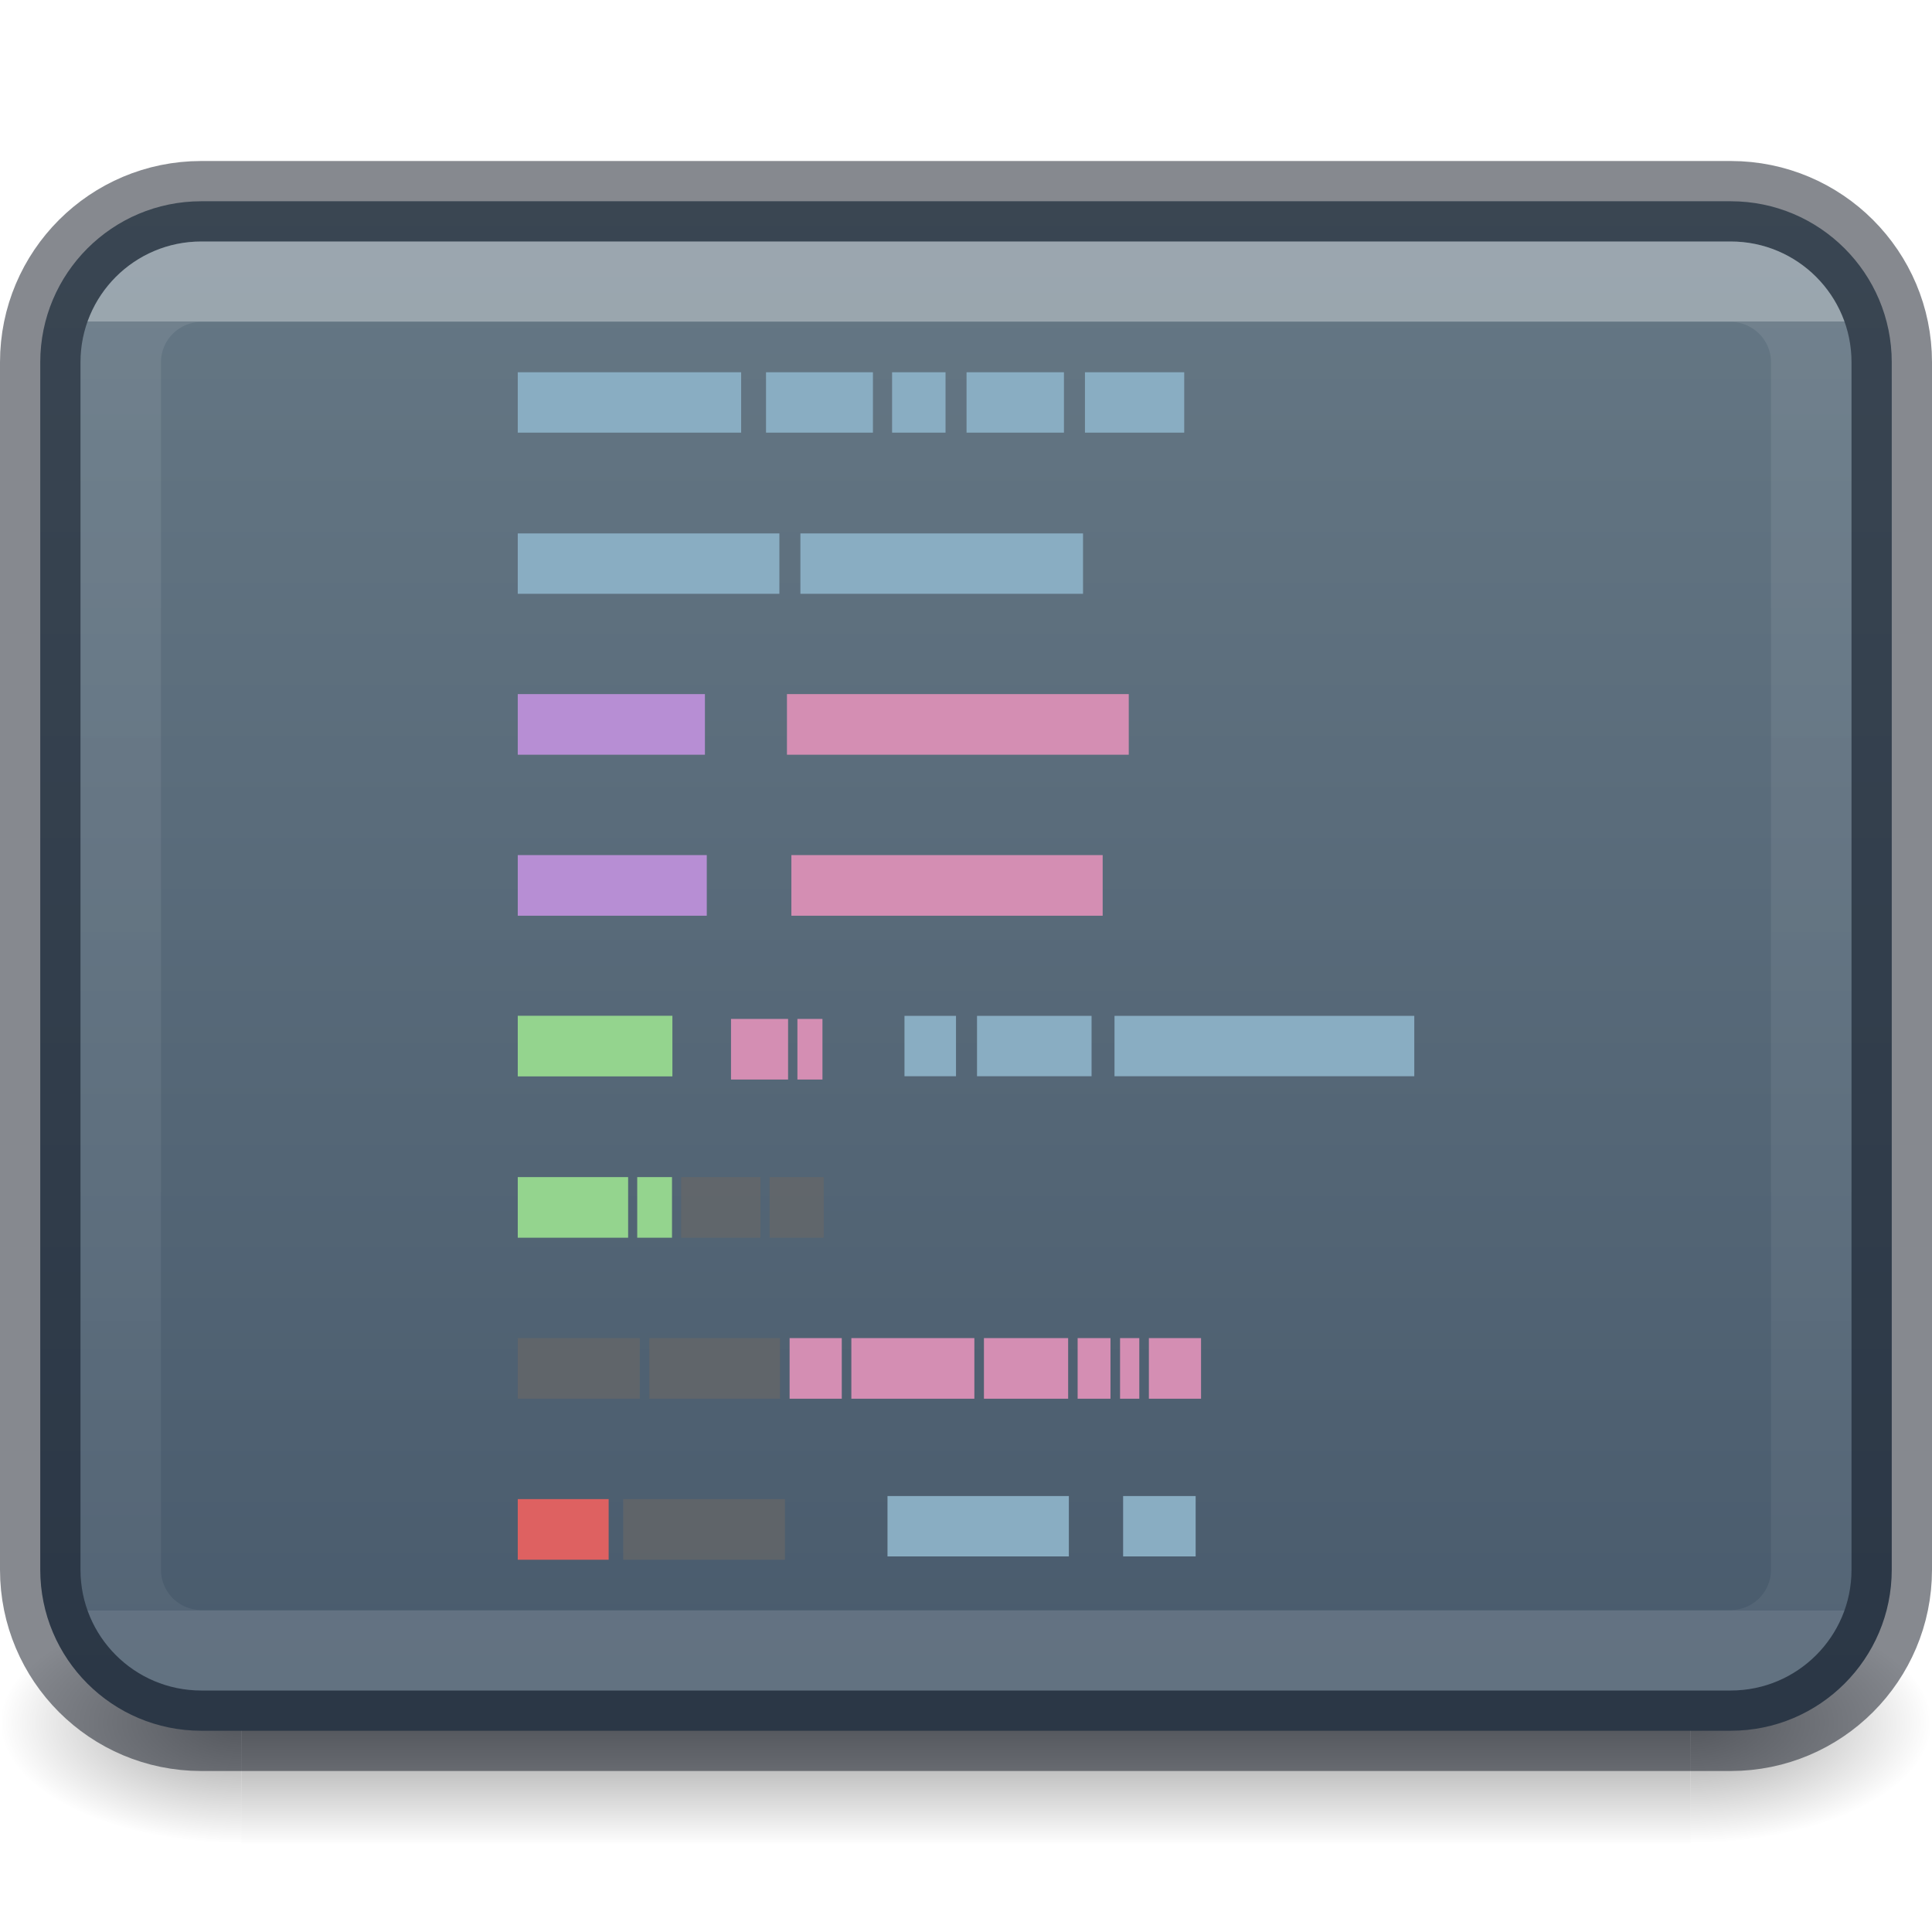
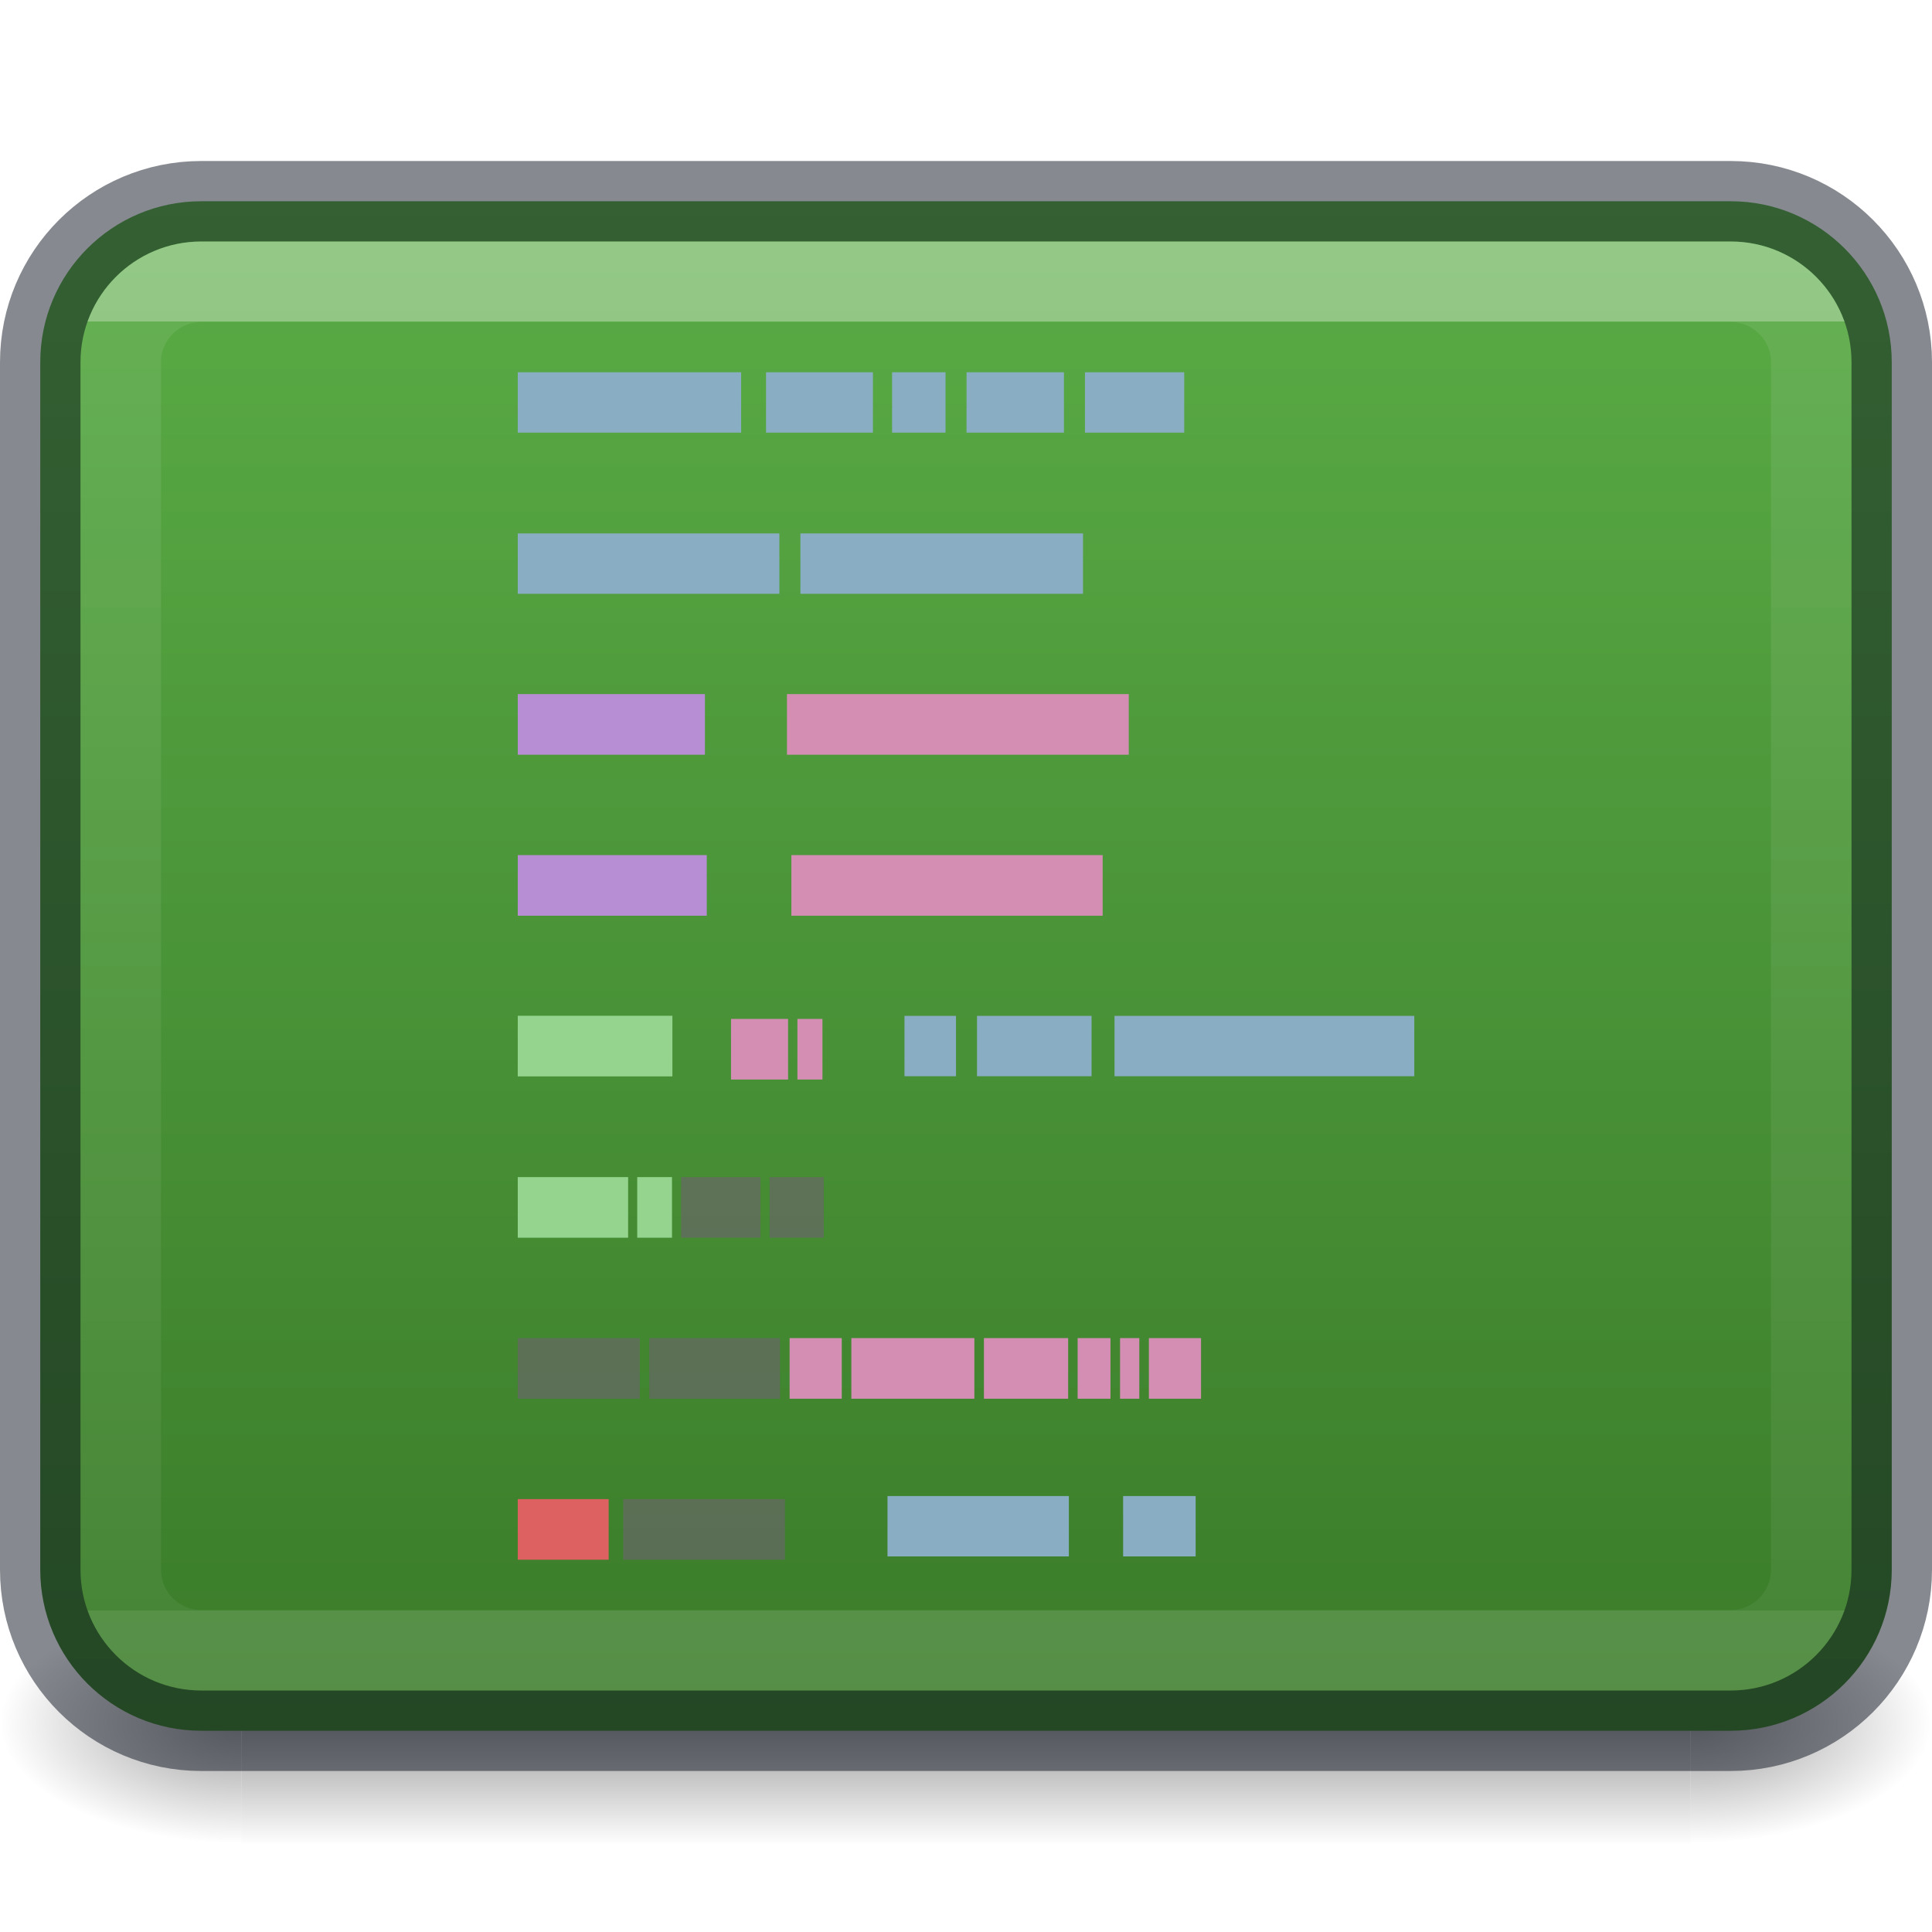
<svg xmlns="http://www.w3.org/2000/svg" xmlns:xlink="http://www.w3.org/1999/xlink" id="svg6436" height="24" width="24" version="1.1">
  <defs id="defs6438">
    <linearGradient id="linearGradient894">
-       <stop offset="0" style="stop-color:#667885;stop-opacity:1" id="stop890" />
-       <stop offset="1" style="stop-color:#485a6c;stop-opacity:1" id="stop892" />
+       <stop offset="0" style="stop-color:#5aac46;stop-opacity:1" id="stop890" />
+       <stop offset="1" style="stop-color:#3a7b29;stop-opacity:1" id="stop892" />
    </linearGradient>
    <linearGradient id="linearGradient5747">
      <stop offset="0" style="stop-color:#000000;stop-opacity:1" id="stop5749" />
      <stop offset="1" style="stop-color:#000000;stop-opacity:0" id="stop5751" />
    </linearGradient>
    <radialGradient gradientTransform="matrix(1.20227,0,0,0.5999999,14.99287,-4.699993)" gradientUnits="userSpaceOnUse" xlink:href="#linearGradient5747" id="radialGradient4358-2" r="2.5" cy="43.5" cx="4.993" />
    <radialGradient gradientTransform="matrix(1.20227,0,0,0.5999999,-9.00712,-47.5)" gradientUnits="userSpaceOnUse" xlink:href="#linearGradient5747" id="radialGradient4360-3" r="2.5" cy="43.5" cx="4.993" />
    <linearGradient spreadMethod="reflect" gradientTransform="matrix(0.6428571,0,0,0.4285713,-3.42854,2.757147)" gradientUnits="userSpaceOnUse" xlink:href="#linearGradient5747" id="linearGradient4362-5" y2="39.999" x2="25.058" y1="43.528" x1="25.058" />
    <linearGradient id="linearGradient3462">
      <stop offset="0" style="stop-color:#ffffff;stop-opacity:1" id="stop3464" />
      <stop offset="0.009" style="stop-color:#ffffff;stop-opacity:0.235" id="stop3466" />
      <stop offset="0.997" style="stop-color:#ffffff;stop-opacity:0.157" id="stop3468" />
      <stop offset="1" style="stop-color:#ffffff;stop-opacity:0.392" id="stop3470" />
    </linearGradient>
    <linearGradient y2="23.89" x2="5.755" y1="-1.585" x1="5.755" gradientTransform="matrix(0.7838774,0,0,0.6213728,12.32451,5.078571)" gradientUnits="userSpaceOnUse" id="linearGradient4263" xlink:href="#linearGradient3462" />
    <radialGradient cx="6.73" cy="9.588" r="12.672" fx="6.2" fy="9.588" id="radialGradient3215" xlink:href="#linearGradient2867-449-88-871-390-598-476-591-434-148-57-177-8-3-3-6-4-8-8-8-5" gradientUnits="userSpaceOnUse" gradientTransform="matrix(0,4.627013,-5.680493,0,66.46616,-41.24509)" />
    <linearGradient id="linearGradient2867-449-88-871-390-598-476-591-434-148-57-177-8-3-3-6-4-8-8-8-5">
      <stop id="stop3750-1-0-7-6-6-1-3-9-3" style="stop-color:#ffffff;stop-opacity:1" offset="0" />
      <stop id="stop3756-1-6-2-6-6-1-96-6-0" style="stop-color:#abacae;stop-opacity:1" offset="1" />
    </linearGradient>
    <linearGradient xlink:href="#linearGradient894" id="linearGradient888" x1="12" y1="2.5" x2="12" y2="21.5" gradientUnits="userSpaceOnUse" />
    <linearGradient x1="24" y1="13.118" x2="24" y2="47.941" id="linearGradient5397" xlink:href="#linearGradient3924-64" gradientUnits="userSpaceOnUse" gradientTransform="matrix(0.4594595,0,0,0.4594595,-2.02703,-2.027023)" />
    <linearGradient id="linearGradient3924-64">
      <stop id="stop3926-3-6" style="stop-color:#ffffff;stop-opacity:1" offset="0" />
      <stop id="stop3928-0" style="stop-color:#ffffff;stop-opacity:0.235" offset="0" />
      <stop id="stop3930-3-59" style="stop-color:#ffffff;stop-opacity:0.157" offset="1" />
      <stop id="stop3932-0" style="stop-color:#ffffff;stop-opacity:0.392" offset="1" />
    </linearGradient>
  </defs>
  <g id="g886" style="opacity:0.4">
    <rect width="3" height="3" x="21" y="19.9" id="rect2801-0" style="opacity:1;fill:url(#radialGradient4358-2);fill-opacity:1" />
    <rect width="3" height="3" x="-3" y="-22.9" transform="scale(-1)" id="rect3696-08" style="opacity:1;fill:url(#radialGradient4360-3);fill-opacity:1" />
    <rect width="18" height="3" x="3" y="19.9" id="rect3700-96" style="opacity:1;fill:url(#linearGradient4362-5);fill-opacity:1" />
  </g>
  <rect style="color:#000000;clip-rule:nonzero;display:inline;overflow:visible;visibility:visible;opacity:1;isolation:auto;mix-blend-mode:normal;color-interpolation:sRGB;color-interpolation-filters:linearRGB;solid-color:#000000;solid-opacity:1;fill:url(#linearGradient888);fill-opacity:1;fill-rule:nonzero;stroke:none;stroke-width:1;stroke-linecap:butt;stroke-linejoin:miter;stroke-miterlimit:4;stroke-dasharray:none;stroke-dashoffset:0;stroke-opacity:1;marker:none;color-rendering:auto;image-rendering:auto;shape-rendering:auto;text-rendering:auto;enable-background:accumulate" id="rect4219" width="23" height="19" x="0.5" y="2.5" rx="2" ry="2" />
  <rect ry="2" rx="2" y="2.5" x="0.5" height="19" width="23" id="rect4217" style="color:#000000;clip-rule:nonzero;display:inline;overflow:visible;visibility:visible;opacity:0.5;isolation:auto;mix-blend-mode:normal;color-interpolation:sRGB;color-interpolation-filters:linearRGB;solid-color:#000000;solid-opacity:1;fill:none;fill-opacity:1;fill-rule:nonzero;stroke:#0e141f;stroke-width:1;stroke-linecap:round;stroke-linejoin:round;stroke-miterlimit:4;stroke-dasharray:none;stroke-dashoffset:0;stroke-opacity:1;color-rendering:auto;image-rendering:auto;shape-rendering:auto;text-rendering:auto;enable-background:accumulate" />
  <rect style="color:#000000;clip-rule:nonzero;display:inline;overflow:visible;visibility:visible;opacity:0.35;isolation:auto;mix-blend-mode:normal;color-interpolation:sRGB;color-interpolation-filters:linearRGB;solid-color:#000000;solid-opacity:1;vector-effect:none;fill:none;fill-opacity:1;fill-rule:nonzero;stroke:url(#linearGradient5397);stroke-width:1;stroke-linecap:round;stroke-linejoin:round;stroke-miterlimit:4;stroke-dasharray:none;stroke-dashoffset:0;stroke-opacity:1;color-rendering:auto;image-rendering:auto;shape-rendering:auto;text-rendering:auto;enable-background:accumulate" id="rect4234" width="21" height="17" x="1.5" y="3.5" rx="1" ry="1" />
  <g id="g59" transform="translate(0.4317955,-0.3776189)">
    <path style="fill:none;stroke:#89adc2;stroke-width:0.75;stroke-linecap:butt;stroke-linejoin:miter;stroke-miterlimit:4;stroke-dasharray:none;stroke-opacity:1" id="path2609" d="m 6,5.377 h 2.775 z m 3.084,0 h 1.328 z m 1.566,0 h 0.664 z m 0.925,0 h 1.21 z m 1.471,0 h 1.233 z M 6,7.379 h 3.25 z m 3.511,0 h 3.511 z m 1.293,5.993 h 0.64 z m 0.901,0 h 1.423 z m 1.708,0 h 3.724 z m -2.82,5.965 h 2.253 z m 2.927,0 h 0.901 z" />
    <path d="m 8.649,13.035 h 0.709 v 0.753 H 8.649 Z" id="path4217" style="display:inline;fill:#d48eb3;fill-opacity:1;stroke:none;stroke-width:1;stroke-miterlimit:4;stroke-dasharray:none" />
    <path d="m 9.474,13.035 h 0.311 v 0.753 H 9.474 Z" id="path4219" style="display:inline;fill:#d48eb3;fill-opacity:1;stroke:none;stroke-width:1;stroke-miterlimit:4;stroke-dasharray:none" />
    <path d="m 6,17 h 1.516 v 0.753 H 6 Z" id="path4251" style="display:inline;opacity:0.7;fill:#666666;fill-opacity:1;stroke:none;stroke-width:1;stroke-miterlimit:4;stroke-dasharray:none" />
    <path d="m 7.634,17 h 1.624 v 0.753 H 7.634 Z" id="path4253" style="display:inline;opacity:0.7;fill:#666666;fill-opacity:1;stroke:none;stroke-width:1;stroke-miterlimit:4;stroke-dasharray:none" />
    <path d="m 9.377,17 h 0.648 v 0.753 H 9.377 Z" id="path4255" style="display:inline;fill:#d48eb3;fill-opacity:1;stroke:none;stroke-width:1;stroke-miterlimit:4;stroke-dasharray:none" />
    <path d="m 10.144,17 h 1.528 v 0.753 h -1.528 z" id="path4257" style="display:inline;fill:#d48eb3;fill-opacity:1;stroke:none;stroke-width:1;stroke-miterlimit:4;stroke-dasharray:none" />
    <path d="m 12.955,17 h 0.408 v 0.753 h -0.408 z" id="path4259" style="display:inline;fill:#d48eb3;fill-opacity:1;stroke:none;stroke-width:1;stroke-miterlimit:4;stroke-dasharray:none" />
    <path d="m 11.791,17 h 1.046 v 0.753 h -1.046 z" id="path4261" style="display:inline;fill:#d48eb3;fill-opacity:1;stroke:none;stroke-width:1;stroke-miterlimit:4;stroke-dasharray:none" />
    <path d="m 13.482,17 h 0.239 v 0.753 h -0.239 z" id="path4263" style="display:inline;fill:#d48eb3;fill-opacity:1;stroke:none;stroke-width:1;stroke-miterlimit:4;stroke-dasharray:none" />
    <path d="m 13.84,17 h 0.648 v 0.753 h -0.648 z" id="path4265" style="display:inline;fill:#d48eb3;fill-opacity:1;stroke:none;stroke-width:1;stroke-miterlimit:4;stroke-dasharray:none" />
    <path d="m 6,15 h 1.371 v 0.753 H 6 Z" id="path4271" style="display:inline;fill:#94d48e;fill-opacity:1;stroke:none;stroke-width:1;stroke-miterlimit:4;stroke-dasharray:none" />
    <path d="m 7.484,15 h 0.432 v 0.753 H 7.484 Z" id="path4273" style="display:inline;fill:#94d48e;fill-opacity:1;stroke:none;stroke-width:1;stroke-miterlimit:4;stroke-dasharray:none" />
    <path d="M 8.029,15 H 9.015 v 0.753 H 8.029 Z" id="path4275" style="display:inline;opacity:0.7;fill:#666666;fill-opacity:1;stroke:none;stroke-width:1;stroke-miterlimit:4;stroke-dasharray:none" />
    <path d="m 9.128,15 h 0.673 v 0.753 H 9.128 Z" id="path4277" style="display:inline;opacity:0.7;fill:#666666;fill-opacity:1;stroke:none;stroke-width:1;stroke-miterlimit:4;stroke-dasharray:none" />
    <path d="m 6,19 h 1.129 v 0.753 H 6 Z" id="path4283" style="display:inline;fill:#de6161;fill-opacity:1;stroke:none;stroke-width:1;stroke-miterlimit:4;stroke-dasharray:none" />
    <path d="m 7.31,19 h 2.009 v 0.753 H 7.31 Z" id="path4285" style="display:inline;opacity:0.7;fill:#666666;fill-opacity:1;stroke:none;stroke-width:1;stroke-miterlimit:4;stroke-dasharray:none" />
    <path style="display:inline;fill:#b78ed4;fill-opacity:1;stroke:none;stroke-width:1;stroke-miterlimit:4;stroke-dasharray:none" id="path4063" d="M 6,9 V 9.753 H 8.325 V 9 Z m 0,2 v 0.753 H 8.348 V 11 Z" />
    <path style="display:inline;fill:#d48eb3;fill-opacity:1;stroke:none;stroke-width:1;stroke-miterlimit:4;stroke-dasharray:none" id="path4061" d="M 9.344,9 V 9.753 H 13.59 V 9 Z m 0.055,2 v 0.753 H 13.266 V 11 Z" />
    <path style="display:inline;fill:#94d48e;fill-opacity:1;stroke:none;stroke-width:1;stroke-miterlimit:4;stroke-dasharray:none" id="path5302" d="m 6,12.996 v 0.753 H 7.921 V 12.996 Z" />
  </g>
</svg>
